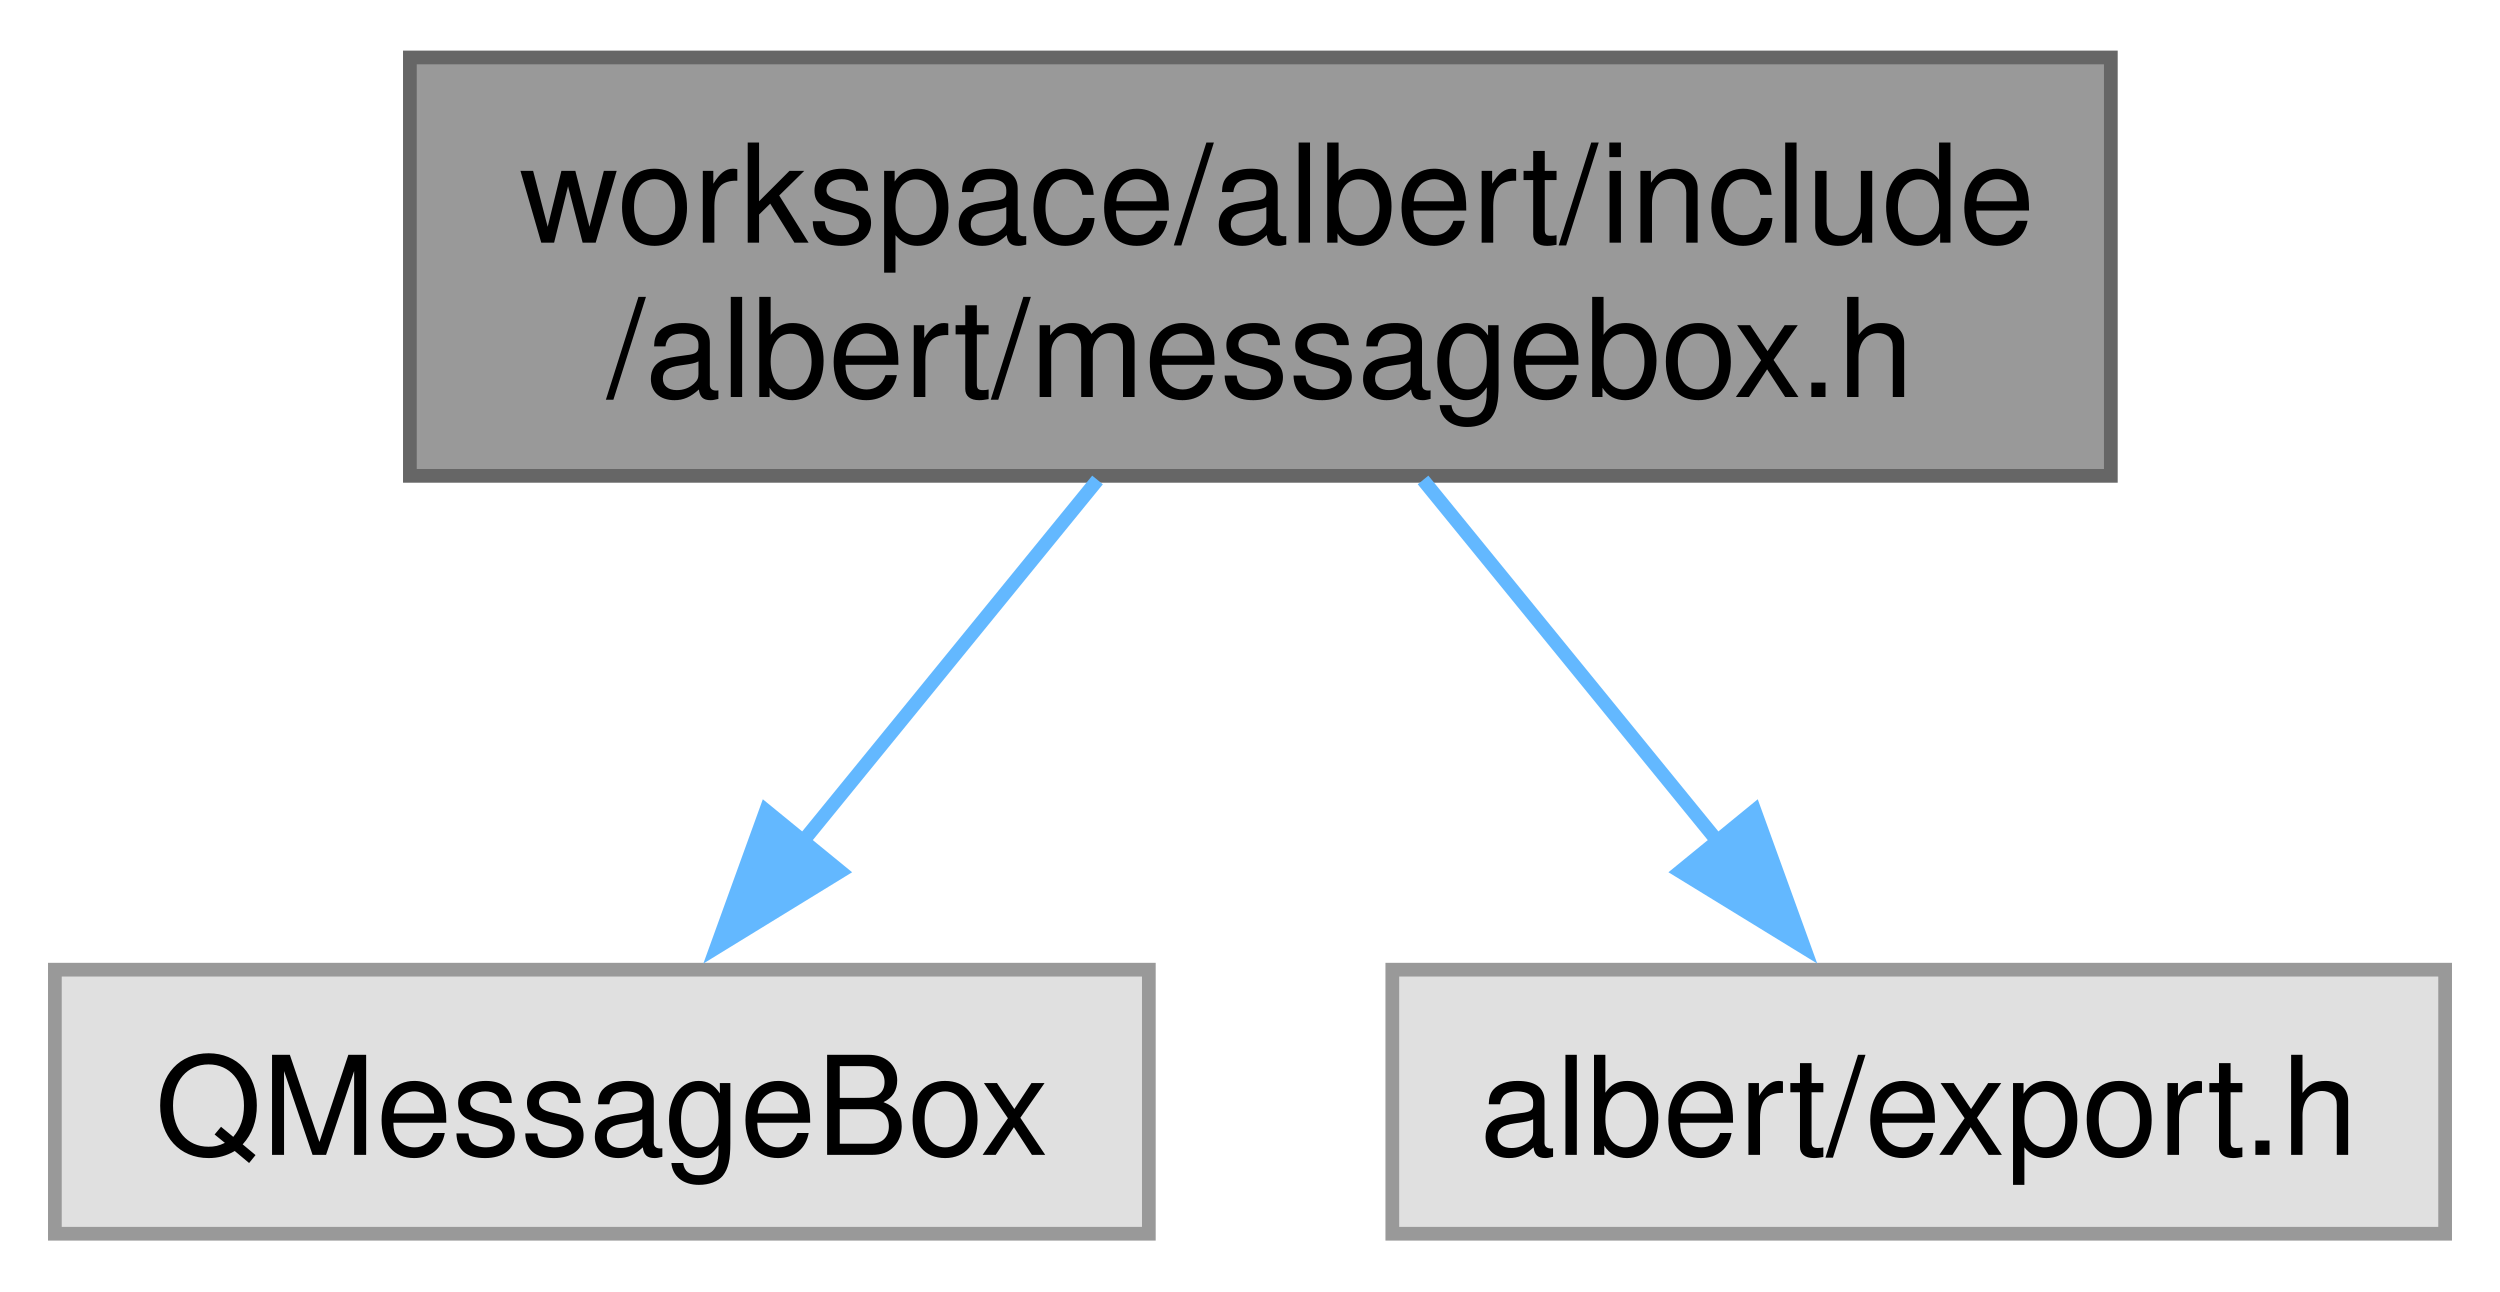
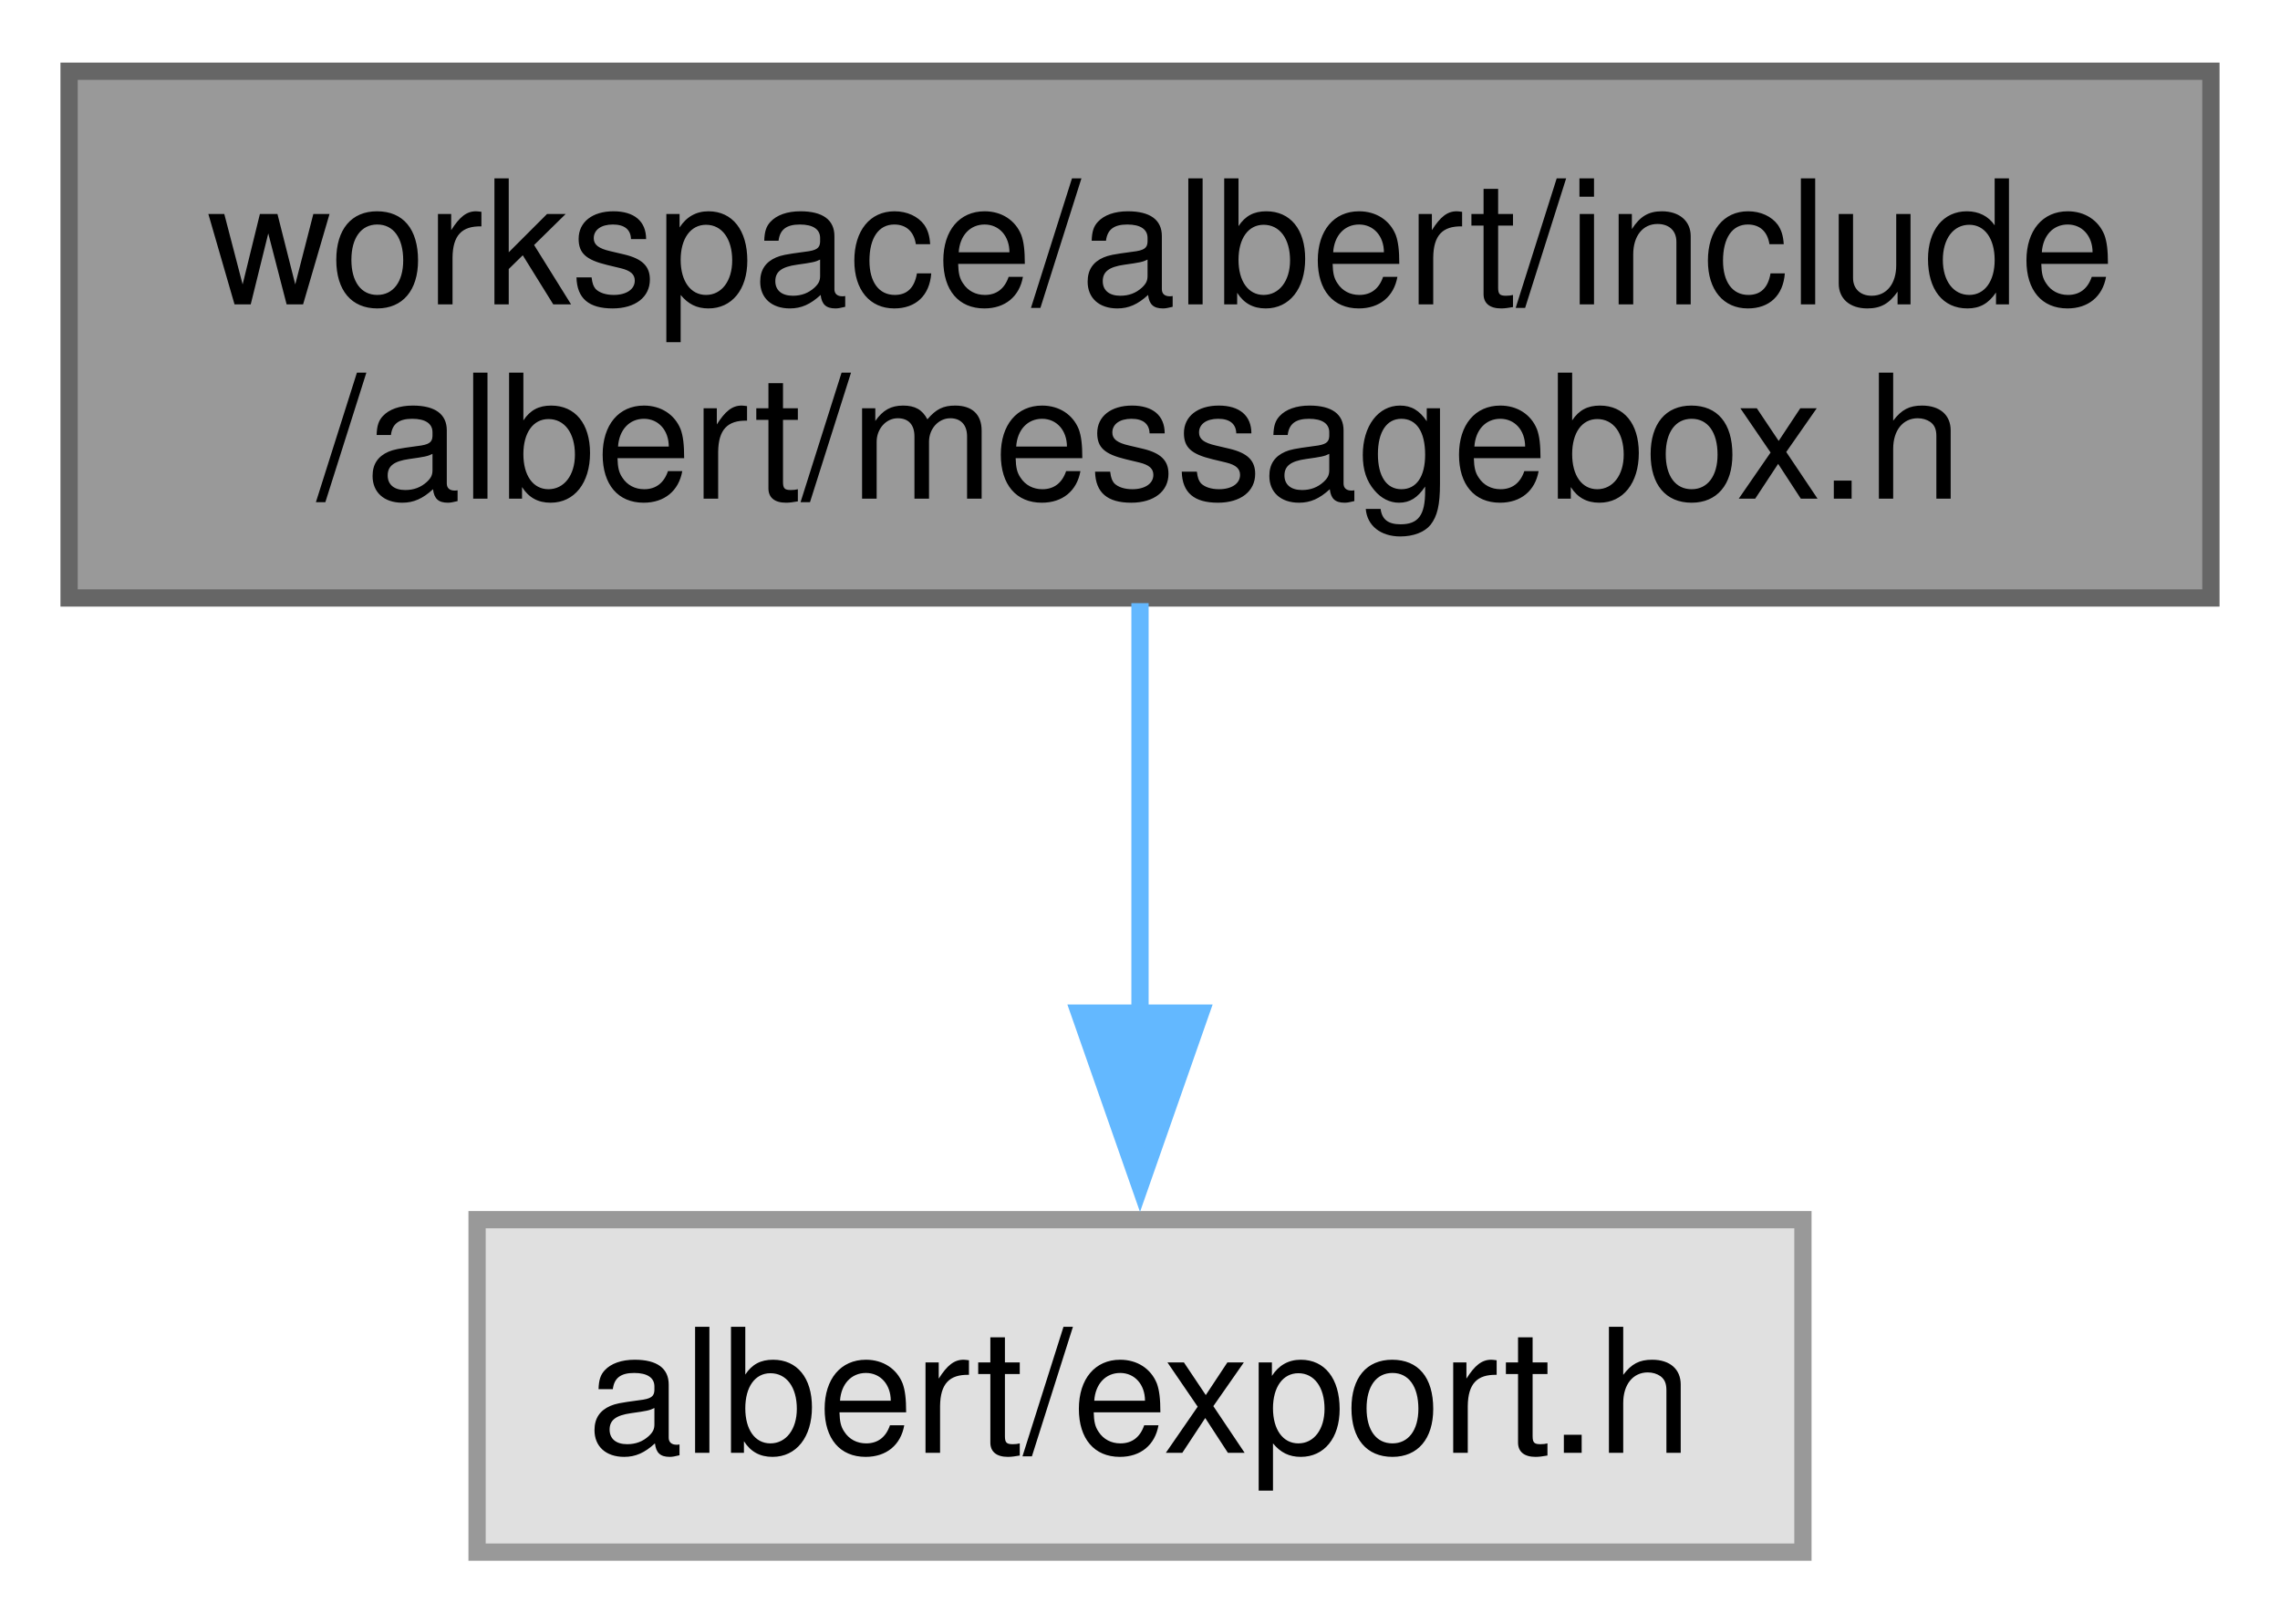
- <svg xmlns="http://www.w3.org/2000/svg" xmlns:xlink="http://www.w3.org/1999/xlink" width="182pt" height="94pt" viewBox="0.00 0.00 182.25 93.75">
+ <svg xmlns="http://www.w3.org/2000/svg" xmlns:xlink="http://www.w3.org/1999/xlink" width="132pt" height="94pt" viewBox="0.00 0.00 132.00 93.75">
  <g id="graph0" class="graph" transform="scale(1 1) rotate(0) translate(4 89.75)">
    <g id="Node000001" class="node">
      <g id="a_Node000001">
        <a xlink:title=" ">
-           <polygon fill="#999999" stroke="#666666" points="149.88,-85.75 25.88,-85.75 25.88,-55.25 149.88,-55.25 149.88,-85.75" />
-           <text text-anchor="start" x="33.88" y="-72.25" font-family="Helvetica,sans-Serif" font-size="10.00">workspace/albert/include</text>
-           <text text-anchor="middle" x="87.88" y="-61" font-family="Helvetica,sans-Serif" font-size="10.00">/albert/messagebox.h</text>
+           <polygon fill="#999999" stroke="#666666" points="124,-85.75 0,-85.75 0,-55.25 124,-55.25 124,-85.75" />
+           <text text-anchor="start" x="8" y="-72.25" font-family="Helvetica,sans-Serif" font-size="10.00">workspace/albert/include</text>
+           <text text-anchor="middle" x="62" y="-61" font-family="Helvetica,sans-Serif" font-size="10.00">/albert/messagebox.h</text>
        </a>
      </g>
    </g>
    <g id="Node000002" class="node">
      <g id="a_Node000002">
        <a xlink:title=" ">
-           <polygon fill="#e0e0e0" stroke="#999999" points="79.75,-19.25 0,-19.25 0,0 79.75,0 79.75,-19.25" />
-           <text text-anchor="middle" x="39.88" y="-5.75" font-family="Helvetica,sans-Serif" font-size="10.00">QMessageBox</text>
+           <polygon fill="#e0e0e0" stroke="#999999" points="100.38,-19.25 23.62,-19.25 23.62,0 100.38,0 100.38,-19.25" />
+           <text text-anchor="middle" x="62" y="-5.75" font-family="Helvetica,sans-Serif" font-size="10.00">albert/export.h</text>
        </a>
      </g>
    </g>
    <g id="edge1_Node000001_Node000002" class="edge">
      <g id="a_edge1_Node000001_Node000002">
        <a xlink:title=" ">
-           <path fill="none" stroke="#63b8ff" d="M76.01,-54.95C69.47,-46.93 61.31,-36.92 54.4,-28.44" />
-           <polygon fill="#63b8ff" stroke="#63b8ff" points="57.26,-26.41 48.23,-20.87 51.84,-30.84 57.26,-26.41" />
-         </a>
-       </g>
-     </g>
-     <g id="Node000003" class="node">
-       <g id="a_Node000003">
-         <a xlink:title=" ">
-           <polygon fill="#e0e0e0" stroke="#999999" points="174.25,-19.25 97.5,-19.25 97.5,0 174.25,0 174.25,-19.25" />
-           <text text-anchor="middle" x="135.88" y="-5.75" font-family="Helvetica,sans-Serif" font-size="10.00">albert/export.h</text>
-         </a>
-       </g>
-     </g>
-     <g id="edge2_Node000001_Node000003" class="edge">
-       <g id="a_edge2_Node000001_Node000003">
-         <a xlink:title=" ">
-           <path fill="none" stroke="#63b8ff" d="M99.74,-54.95C106.28,-46.93 114.44,-36.92 121.35,-28.44" />
-           <polygon fill="#63b8ff" stroke="#63b8ff" points="123.91,-30.84 127.52,-20.87 118.49,-26.41 123.91,-30.84" />
+           <path fill="none" stroke="#63b8ff" d="M62,-54.95C62,-47.71 62,-38.84 62,-30.94" />
+           <polygon fill="#63b8ff" stroke="#63b8ff" points="65.5,-31.21 62,-21.21 58.5,-31.21 65.5,-31.21" />
        </a>
      </g>
    </g>
  </g>
</svg>
